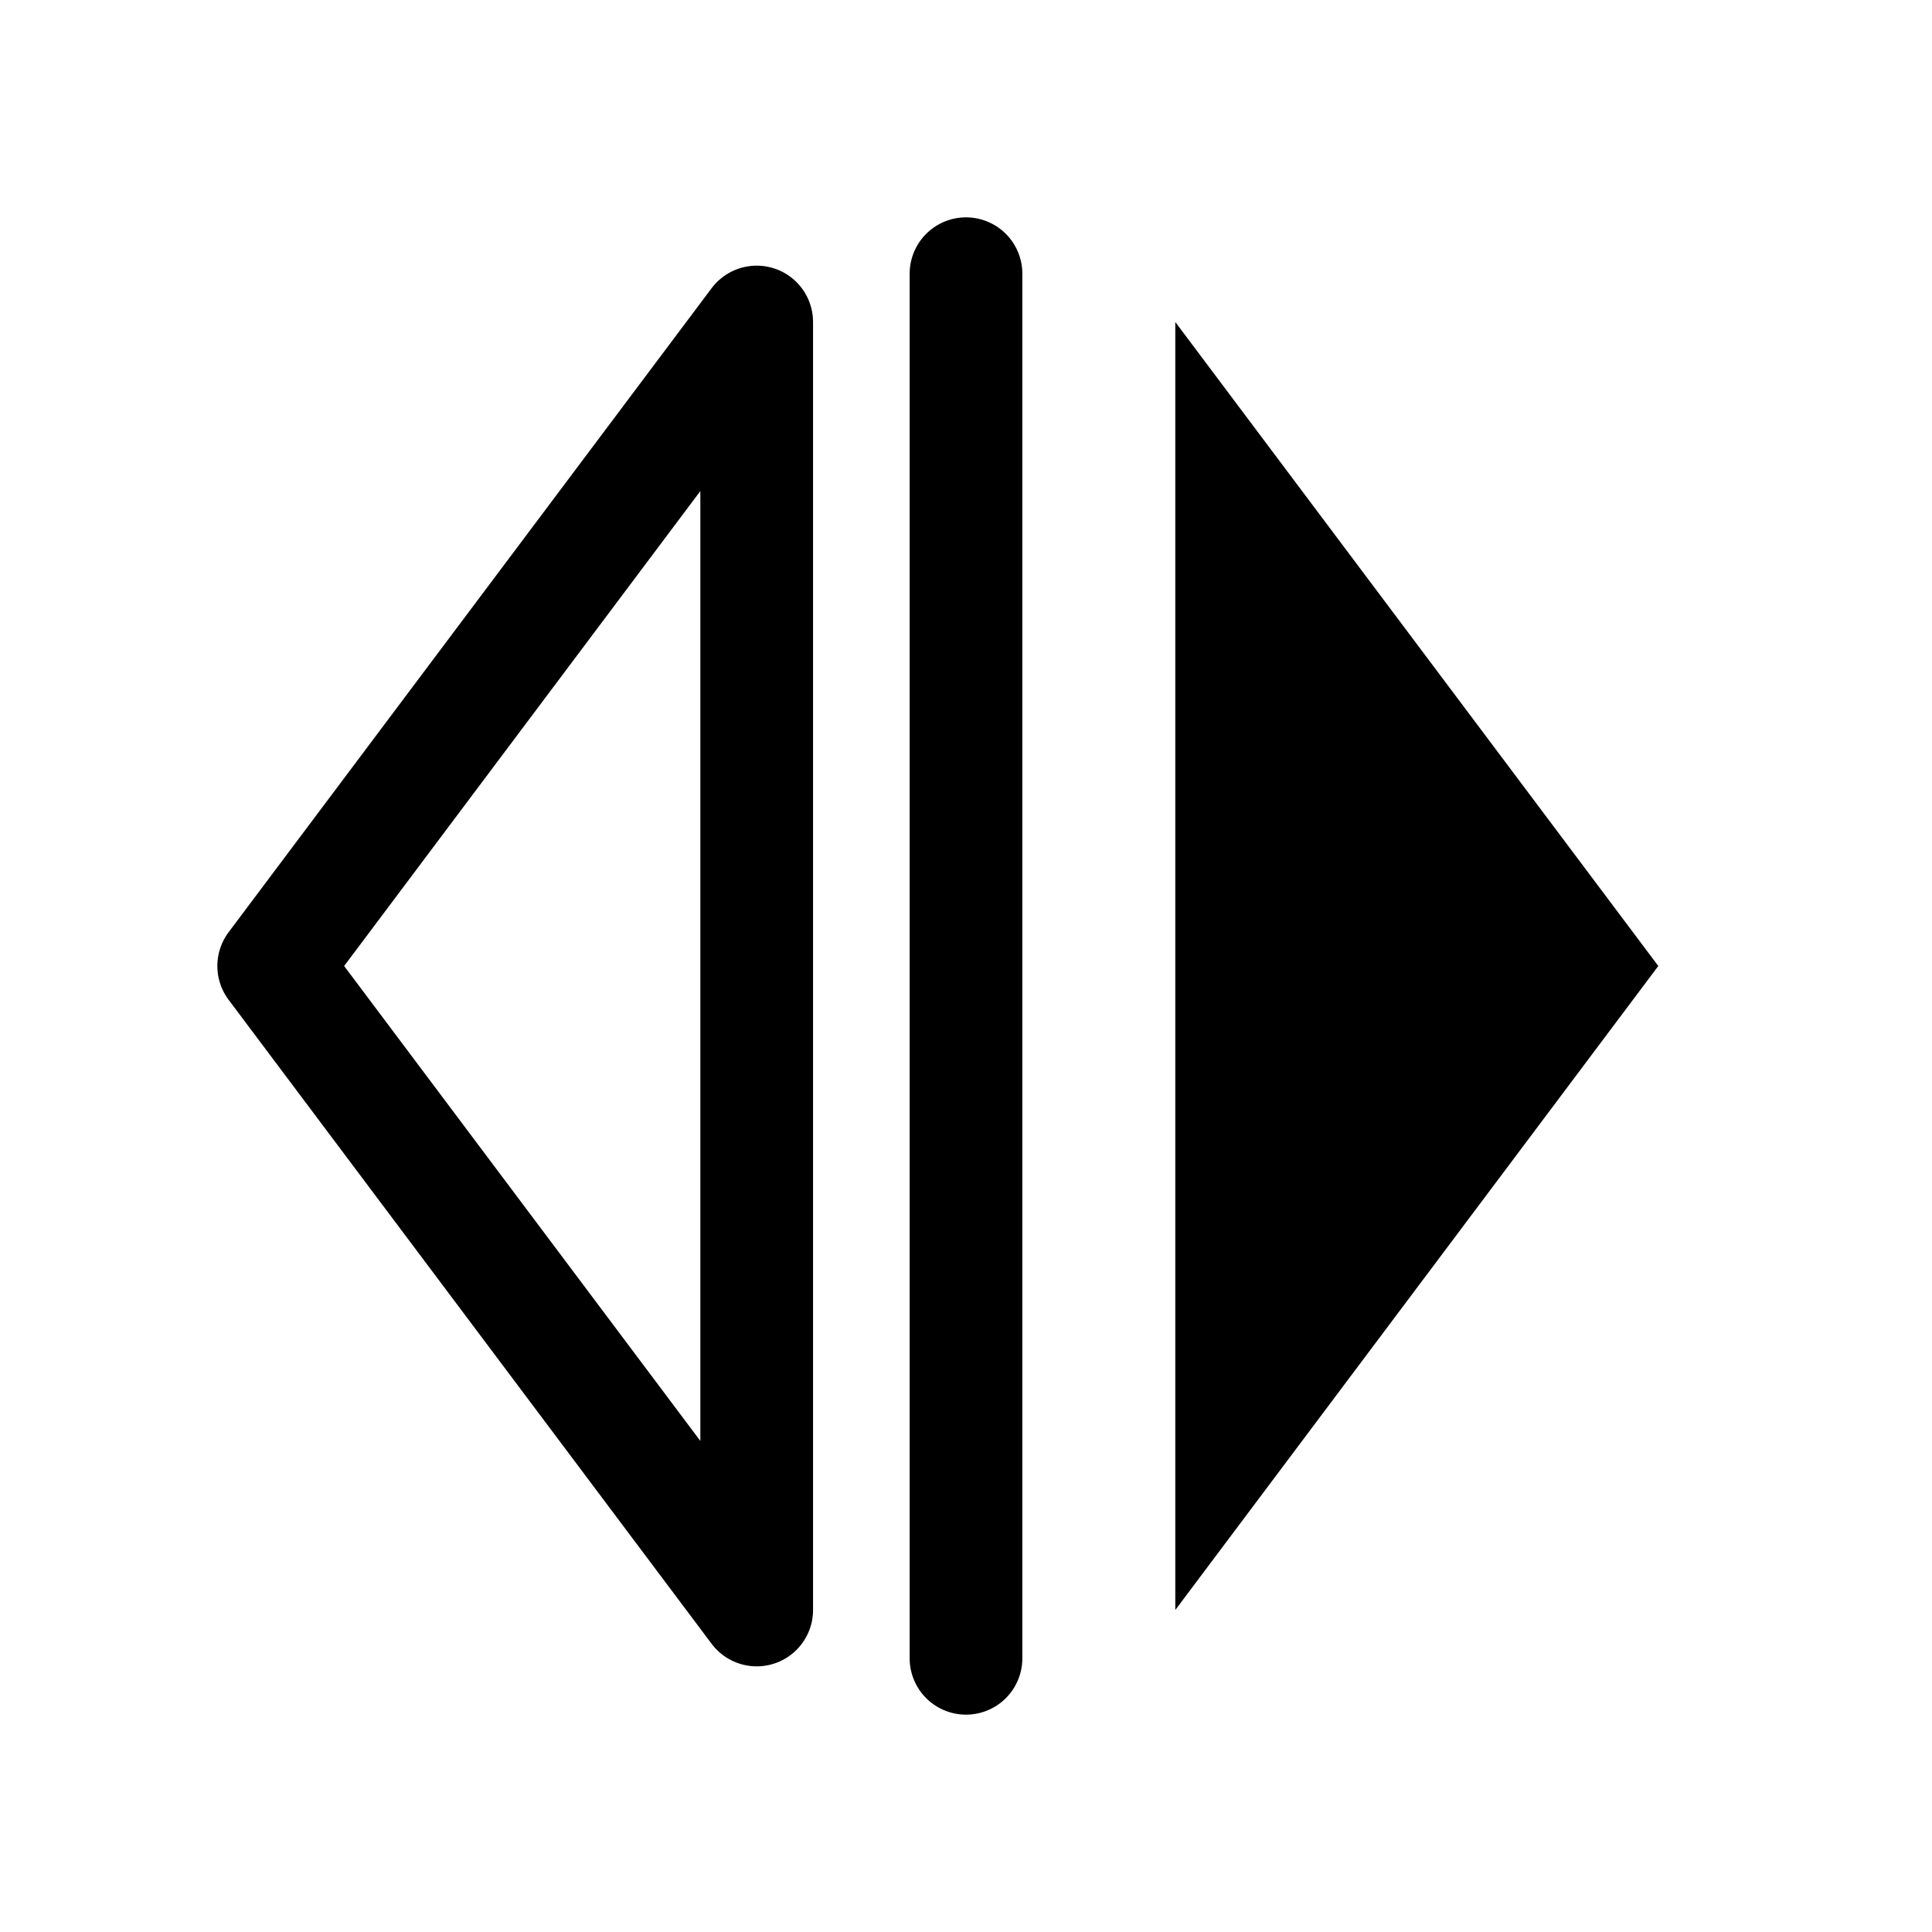
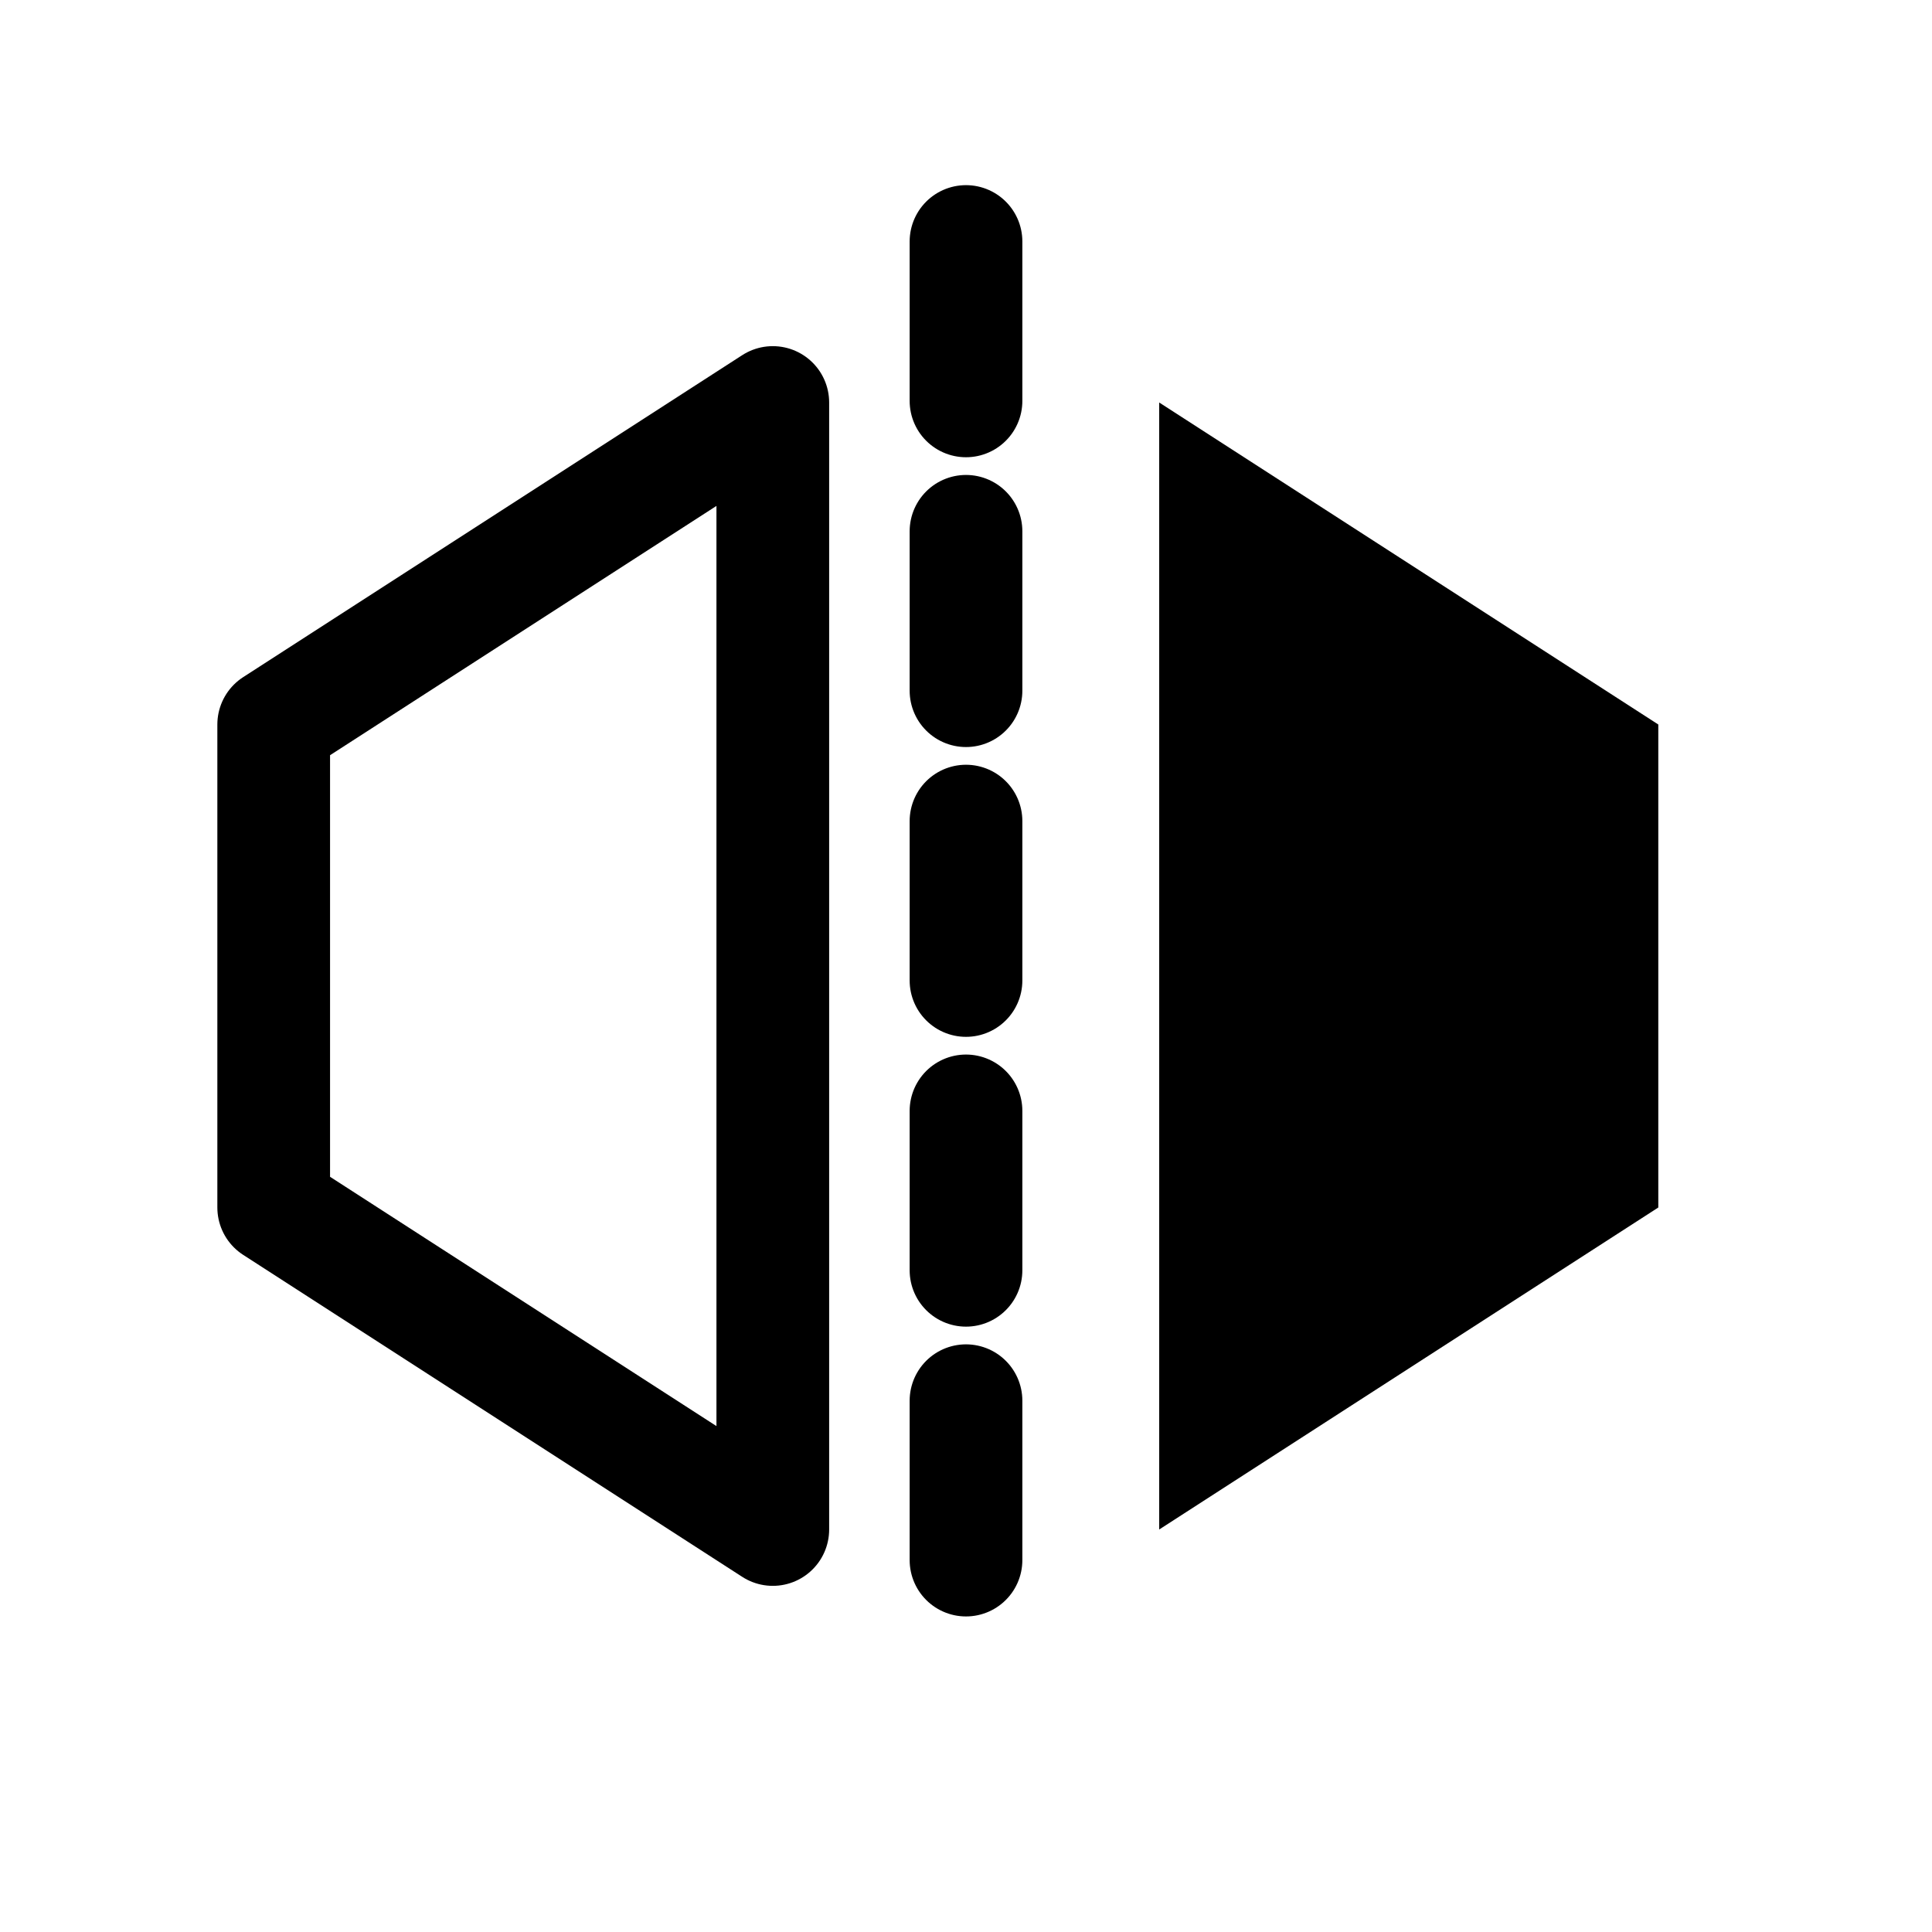
<svg xmlns="http://www.w3.org/2000/svg" viewBox="0 0 24 24" width="24" height="24" fill="none" stroke="currentColor" stroke-width="1.4" stroke-linecap="round" stroke-linejoin="round">
-   <path d="M9.4,4L3.4,12L9.4,20Z" />
-   <path d="M12,3.4L12,20.6" />
-   <path d="M14.6,4L20.6,12L14.6,20Z" fill="currentColor" stroke="none" />
+   <path d="M12,3L12,4.98 M12,6.6L12,8.58 M12,10.2L12,12.18 M12,13.8L12,15.78 M12,17.4L12,19.38" />
+   <path d="M9.6,5L3.4,9L3.4,15L9.6,19Z" />
+   <path d="M14.4,5L20.6,9L20.6,15L14.4,19Z" fill="currentColor" stroke="none" />
</svg>
